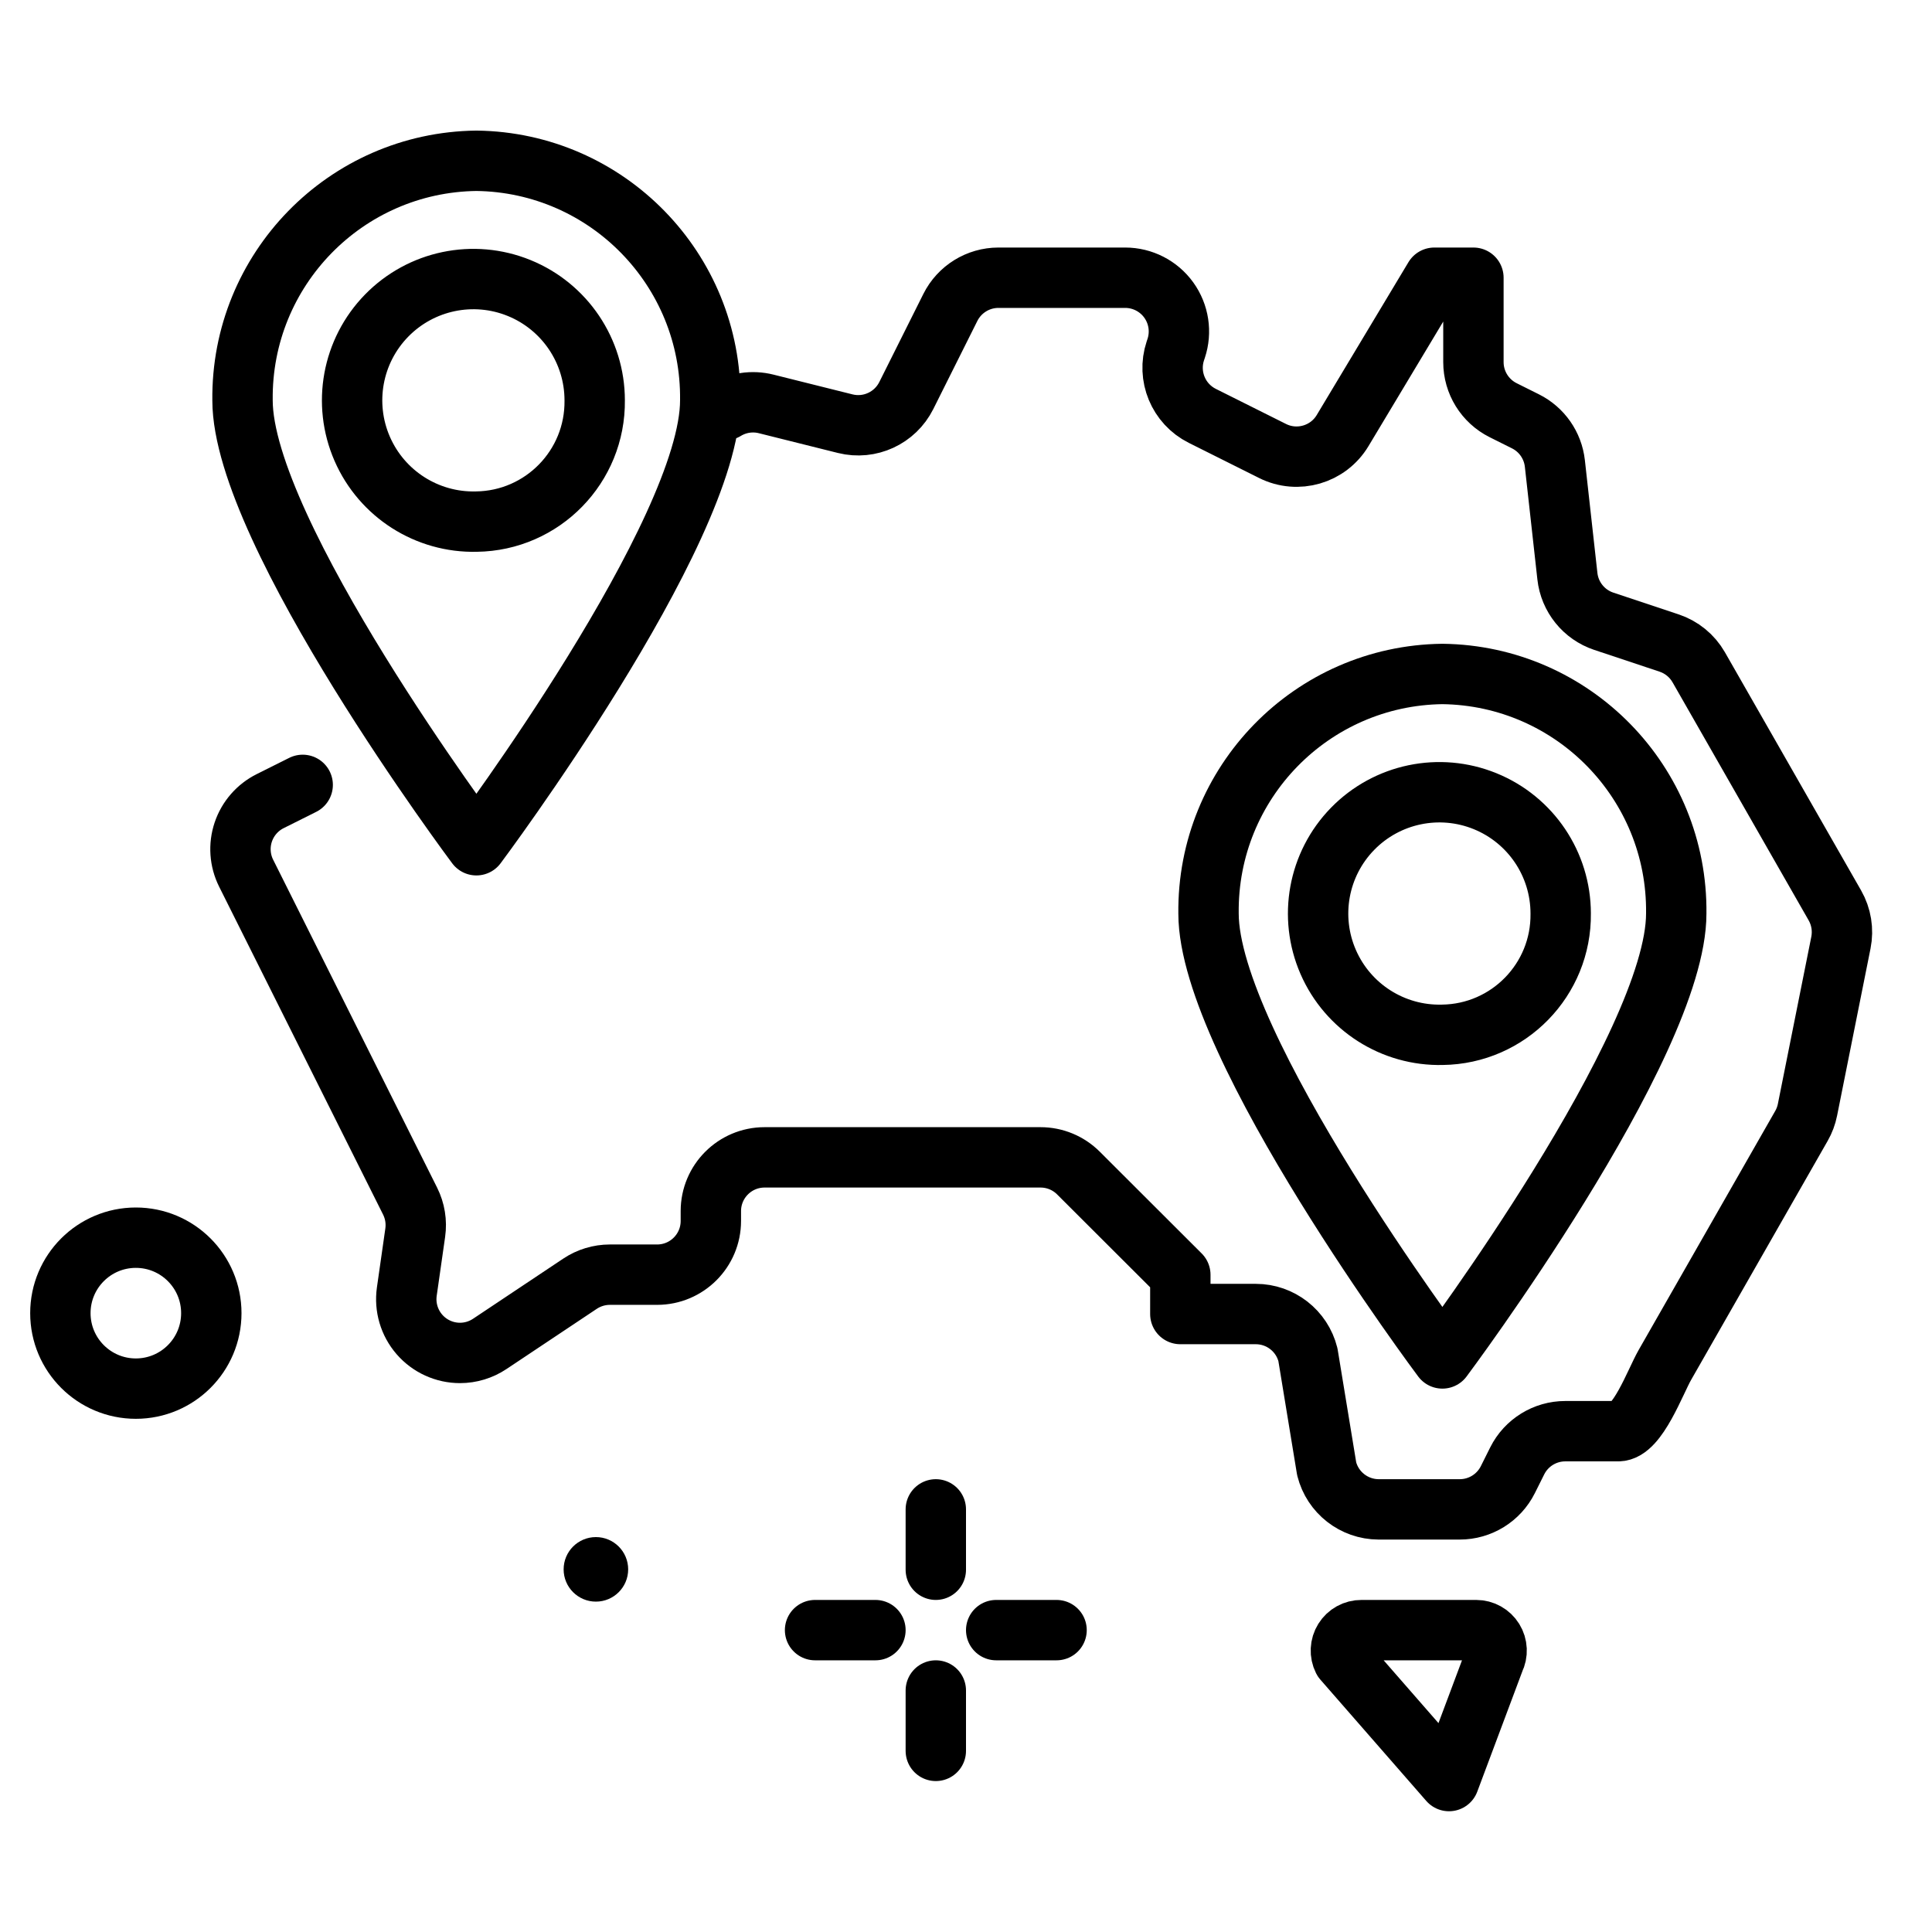
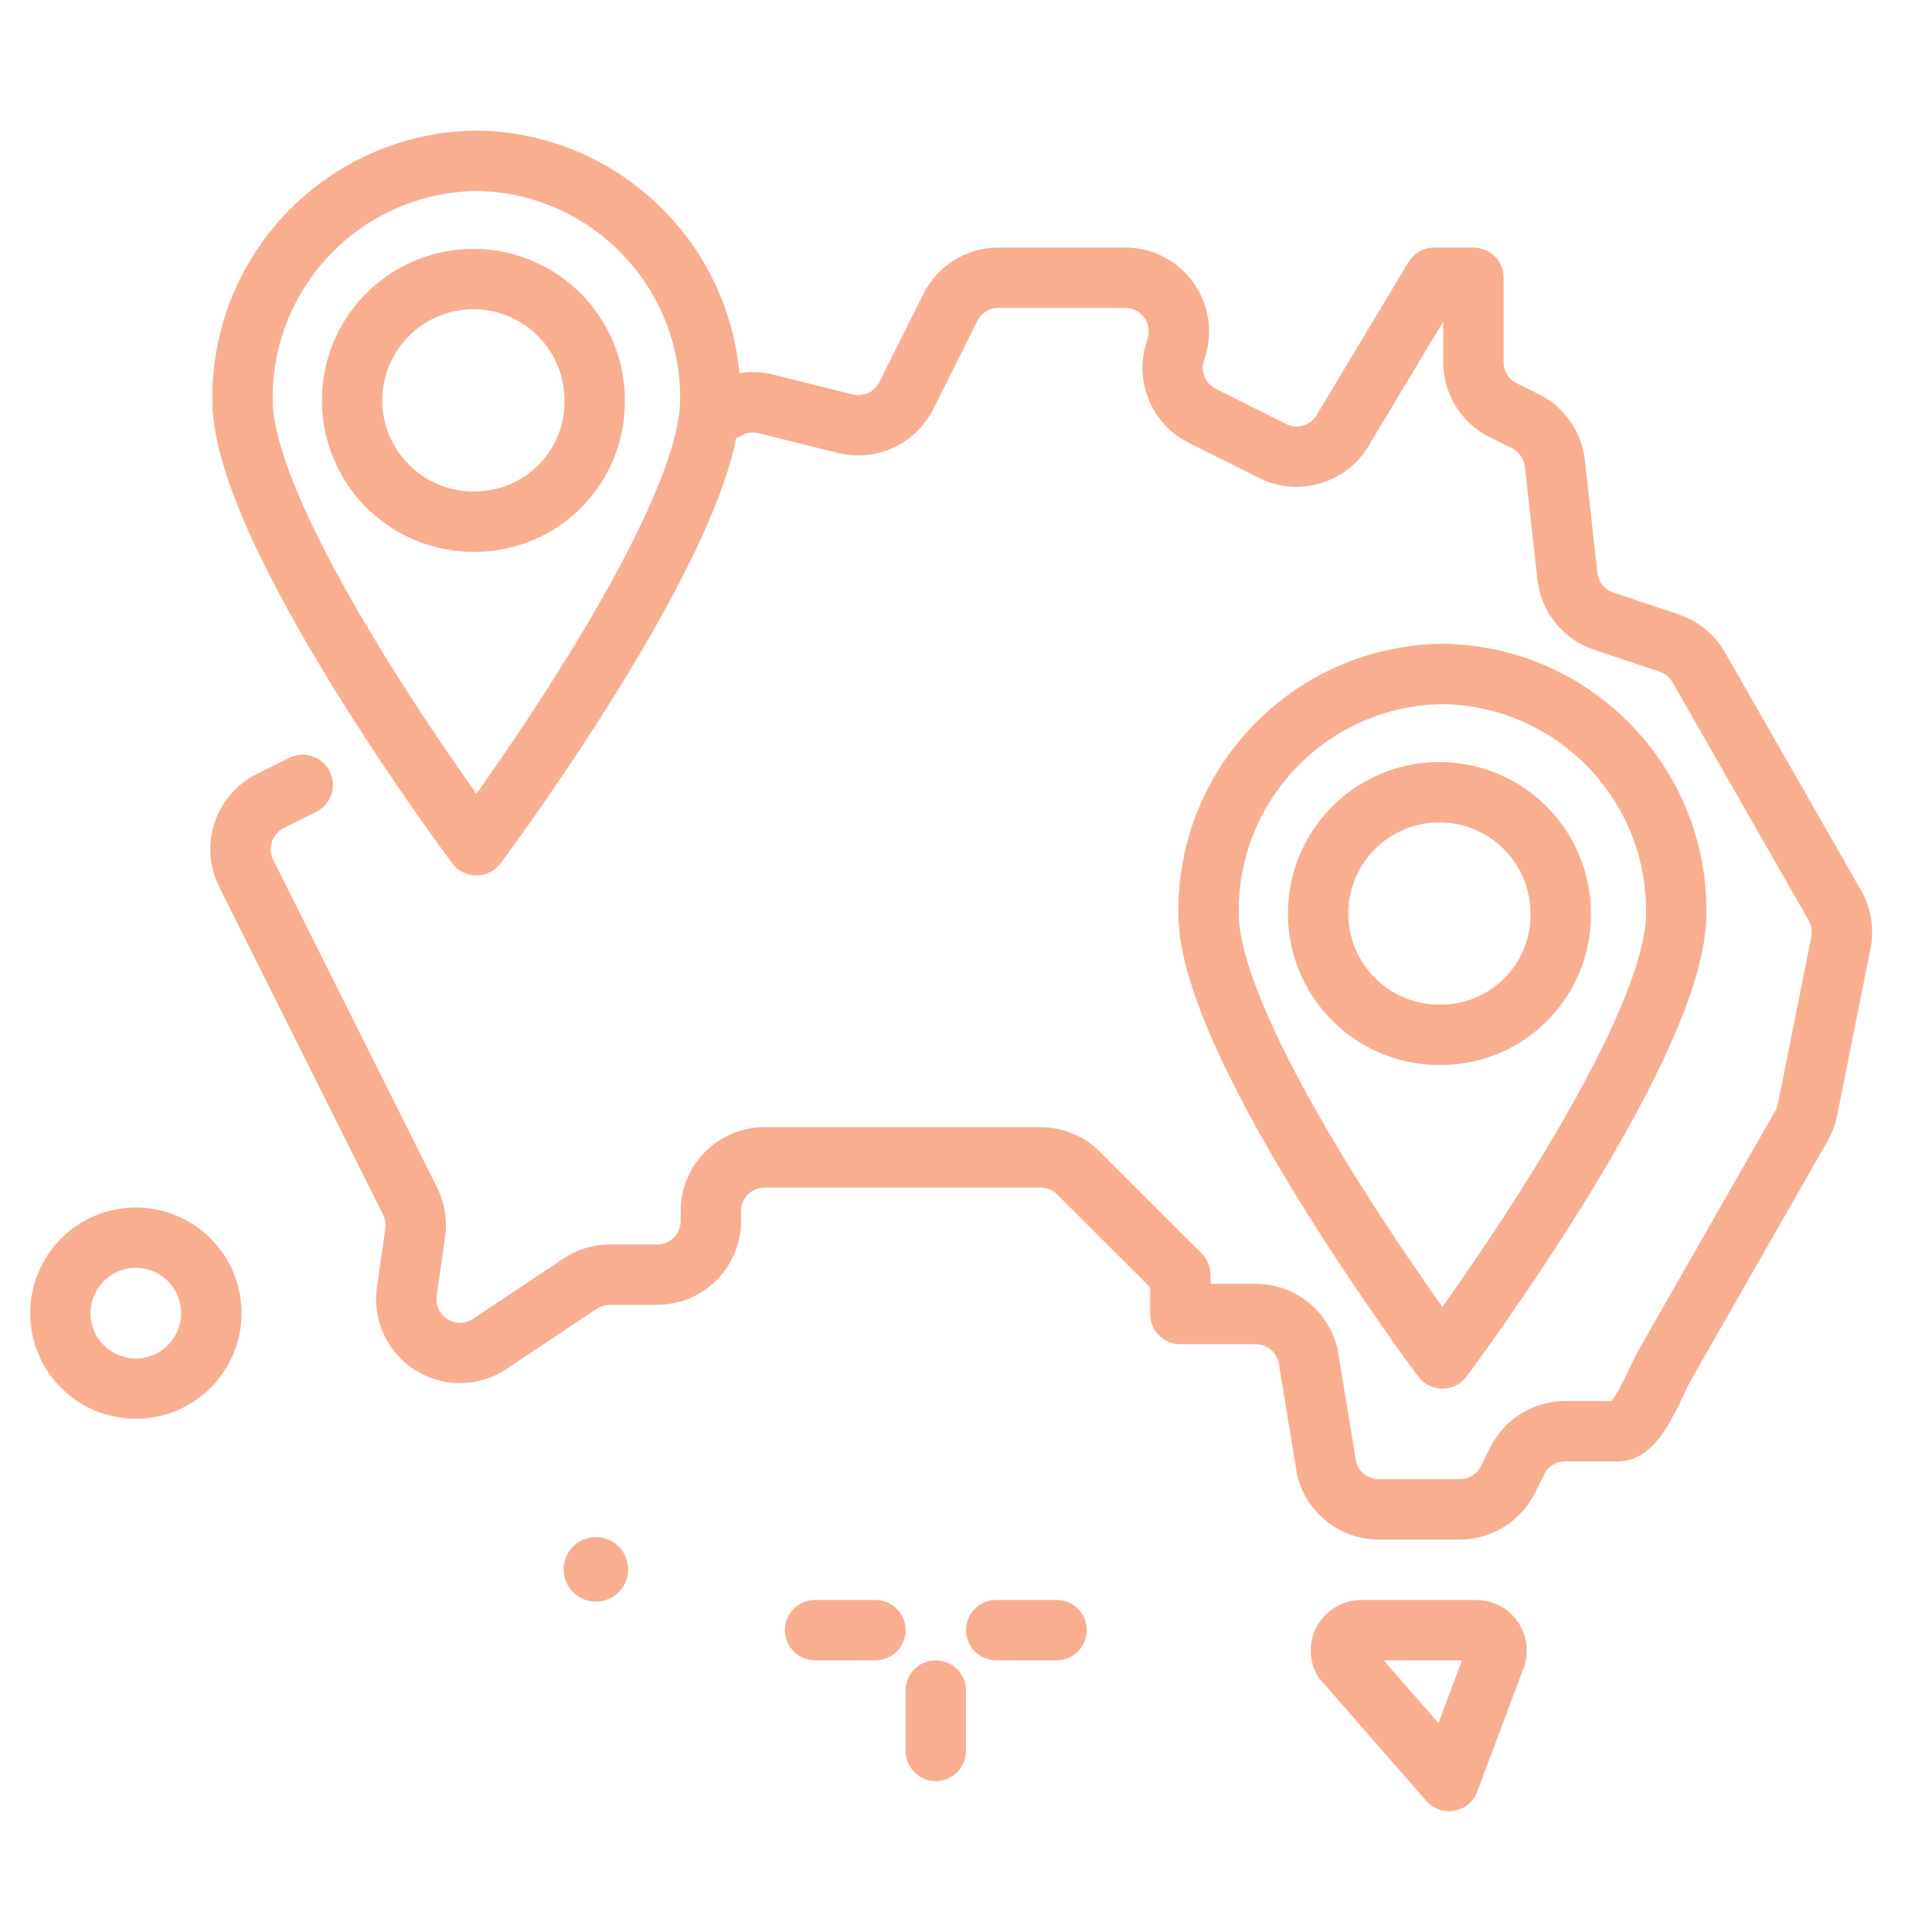
- <svg xmlns="http://www.w3.org/2000/svg" width="800px" height="800px" viewBox="0 0 64 64">
-   <g id="travel">
-     <circle cx="4.5" cy="43.5" r="2.5" style="fill:none;stroke:#000000;stroke-linecap:round;stroke-linejoin:round;stroke-width:2px" />
-     <path d="M10.027,26l-1.074.537a1.779,1.779,0,0,0-.8,2.387l5.432,10.864a1.778,1.778,0,0,1,.17,1.047l-.279,1.952a1.78,1.78,0,0,0,1.762,2.031h0a1.778,1.778,0,0,0,.987-.3l2.989-1.993a1.785,1.785,0,0,1,.987-.3h1.568a1.78,1.78,0,0,0,1.779-1.78v-.327a1.78,1.78,0,0,1,1.779-1.779h9.141a1.776,1.776,0,0,1,1.258.521L39.1,42.229v1.3h2.5a1.781,1.781,0,0,1,1.727,1.348l.621,3.78A1.78,1.78,0,0,0,45.665,50h2.692a1.781,1.781,0,0,0,1.592-.984l.311-.623a1.78,1.78,0,0,1,1.592-.983h1.753c.639,0,1.228-1.638,1.545-2.192l4.525-7.92a1.759,1.759,0,0,0,.2-.534l1.108-5.539a1.782,1.782,0,0,0-.2-1.232L56.27,22.1a1.777,1.777,0,0,0-.982-.8l-2.161-.72a1.779,1.779,0,0,1-1.205-1.492l-.415-3.735a1.78,1.78,0,0,0-.973-1.395l-.741-.37a1.781,1.781,0,0,1-.984-1.592V9.2H47.514l-3.038,5.063a1.779,1.779,0,0,1-2.322.676l-2.326-1.163a1.78,1.78,0,0,1-.893-2.154l.027-.08A1.78,1.78,0,0,0,37.274,9.2h-4.2a1.781,1.781,0,0,0-1.592.984l-1.46,2.92A1.78,1.78,0,0,1,28,14.035l-2.621-.655a1.775,1.775,0,0,0-1.355.205" style="fill:none;stroke:#000000;stroke-linecap:round;stroke-linejoin:round;stroke-width:2px" />
+ <svg xmlns="http://www.w3.org/2000/svg" width="800px" height="800px" viewBox="0 0 64 64" fill="#faae90">
+   <g id="travel" fill="#faae90">
+     <circle cx="4.5" cy="43.5" r="2.5" style="fill:none;stroke:#faae90;stroke-linecap:round;stroke-linejoin:round;stroke-width:2px" />
+     <path d="M10.027,26l-1.074.537a1.779,1.779,0,0,0-.8,2.387l5.432,10.864a1.778,1.778,0,0,1,.17,1.047l-.279,1.952a1.78,1.78,0,0,0,1.762,2.031h0a1.778,1.778,0,0,0,.987-.3l2.989-1.993a1.785,1.785,0,0,1,.987-.3h1.568a1.78,1.78,0,0,0,1.779-1.78v-.327a1.78,1.78,0,0,1,1.779-1.779h9.141a1.776,1.776,0,0,1,1.258.521L39.1,42.229v1.3h2.5a1.781,1.781,0,0,1,1.727,1.348l.621,3.78A1.78,1.78,0,0,0,45.665,50h2.692a1.781,1.781,0,0,0,1.592-.984l.311-.623a1.78,1.78,0,0,1,1.592-.983h1.753c.639,0,1.228-1.638,1.545-2.192l4.525-7.92a1.759,1.759,0,0,0,.2-.534l1.108-5.539a1.782,1.782,0,0,0-.2-1.232L56.27,22.1a1.777,1.777,0,0,0-.982-.8l-2.161-.72a1.779,1.779,0,0,1-1.205-1.492l-.415-3.735a1.78,1.78,0,0,0-.973-1.395l-.741-.37a1.781,1.781,0,0,1-.984-1.592V9.2H47.514l-3.038,5.063a1.779,1.779,0,0,1-2.322.676l-2.326-1.163a1.78,1.78,0,0,1-.893-2.154l.027-.08A1.78,1.78,0,0,0,37.274,9.2h-4.2a1.781,1.781,0,0,0-1.592.984l-1.46,2.92A1.78,1.78,0,0,1,28,14.035l-2.621-.655a1.775,1.775,0,0,0-1.355.205" style="fill:none;stroke:#faae90;stroke-linecap:round;stroke-linejoin:round;stroke-width:2px" />
    <circle cx="19.74" cy="51.987" r="1.069" />
-     <line x1="31" y1="50" x2="31" y2="52" style="fill:none;stroke:#000000;stroke-linecap:round;stroke-linejoin:round;stroke-width:2px" />
-     <line x1="31" y1="56" x2="31" y2="58" style="fill:none;stroke:#000000;stroke-linecap:round;stroke-linejoin:round;stroke-width:2px" />
-     <line x1="27" y1="54" x2="29" y2="54" style="fill:none;stroke:#000000;stroke-linecap:round;stroke-linejoin:round;stroke-width:2px" />
-     <line x1="33" y1="54" x2="35" y2="54" style="fill:none;stroke:#000000;stroke-linecap:round;stroke-linejoin:round;stroke-width:2px" />
-     <path d="M45.1,54H48.9a.677.677,0,0,1,.606.98L48,59l-3.51-4.02A.677.677,0,0,1,45.1,54Z" style="fill:none;stroke:#000000;stroke-linecap:round;stroke-linejoin:round;stroke-width:2px" />
-     <path d="M15.781,5.326a7.844,7.844,0,0,0-7.747,7.936C8.034,17.645,15.781,28,15.781,28s7.747-10.355,7.747-14.738A7.843,7.843,0,0,0,15.781,5.326Zm0,11.953A4.018,4.018,0,1,1,19.7,13.262,3.97,3.97,0,0,1,15.781,17.279Z" style="fill:none;stroke:#000000;stroke-linecap:round;stroke-linejoin:round;stroke-width:2px" />
-     <path d="M47.781,22.326a7.844,7.844,0,0,0-7.747,7.936C40.034,34.645,47.781,45,47.781,45s7.747-10.355,7.747-14.738A7.843,7.843,0,0,0,47.781,22.326Zm0,11.953A4.018,4.018,0,1,1,51.7,30.262,3.97,3.97,0,0,1,47.781,34.279Z" style="fill:none;stroke:#000000;stroke-linecap:round;stroke-linejoin:round;stroke-width:2px" />
+     <line x1="31" y1="50" x2="31" y2="52" style="fill:#faae90; ;stroke-linecap:round;stroke-linejoin:round;stroke-width:2px" />
+     <line x1="31" y1="56" x2="31" y2="58" style="fill:none;stroke:#faae90;stroke-linecap:round;stroke-linejoin:round;stroke-width:2px" />
+     <line x1="27" y1="54" x2="29" y2="54" style="fill:none;stroke:#faae90;stroke-linecap:round;stroke-linejoin:round;stroke-width:2px" />
+     <line x1="33" y1="54" x2="35" y2="54" style="fill:none;stroke:#faae90;stroke-linecap:round;stroke-linejoin:round;stroke-width:2px" />
+     <path d="M45.1,54H48.9a.677.677,0,0,1,.606.98L48,59l-3.51-4.02A.677.677,0,0,1,45.1,54Z" style="fill:none;stroke:#faae90;stroke-linecap:round;stroke-linejoin:round;stroke-width:2px" />
+     <path d="M15.781,5.326a7.844,7.844,0,0,0-7.747,7.936C8.034,17.645,15.781,28,15.781,28s7.747-10.355,7.747-14.738A7.843,7.843,0,0,0,15.781,5.326Zm0,11.953A4.018,4.018,0,1,1,19.7,13.262,3.97,3.97,0,0,1,15.781,17.279Z" style="fill:none;stroke:#faae90;stroke-linecap:round;stroke-linejoin:round;stroke-width:2px" />
+     <path d="M47.781,22.326a7.844,7.844,0,0,0-7.747,7.936C40.034,34.645,47.781,45,47.781,45s7.747-10.355,7.747-14.738A7.843,7.843,0,0,0,47.781,22.326Zm0,11.953A4.018,4.018,0,1,1,51.7,30.262,3.97,3.97,0,0,1,47.781,34.279Z" style="fill:none;stroke:#faae90;stroke-linecap:round;stroke-linejoin:round;stroke-width:2px" />
  </g>
</svg>
